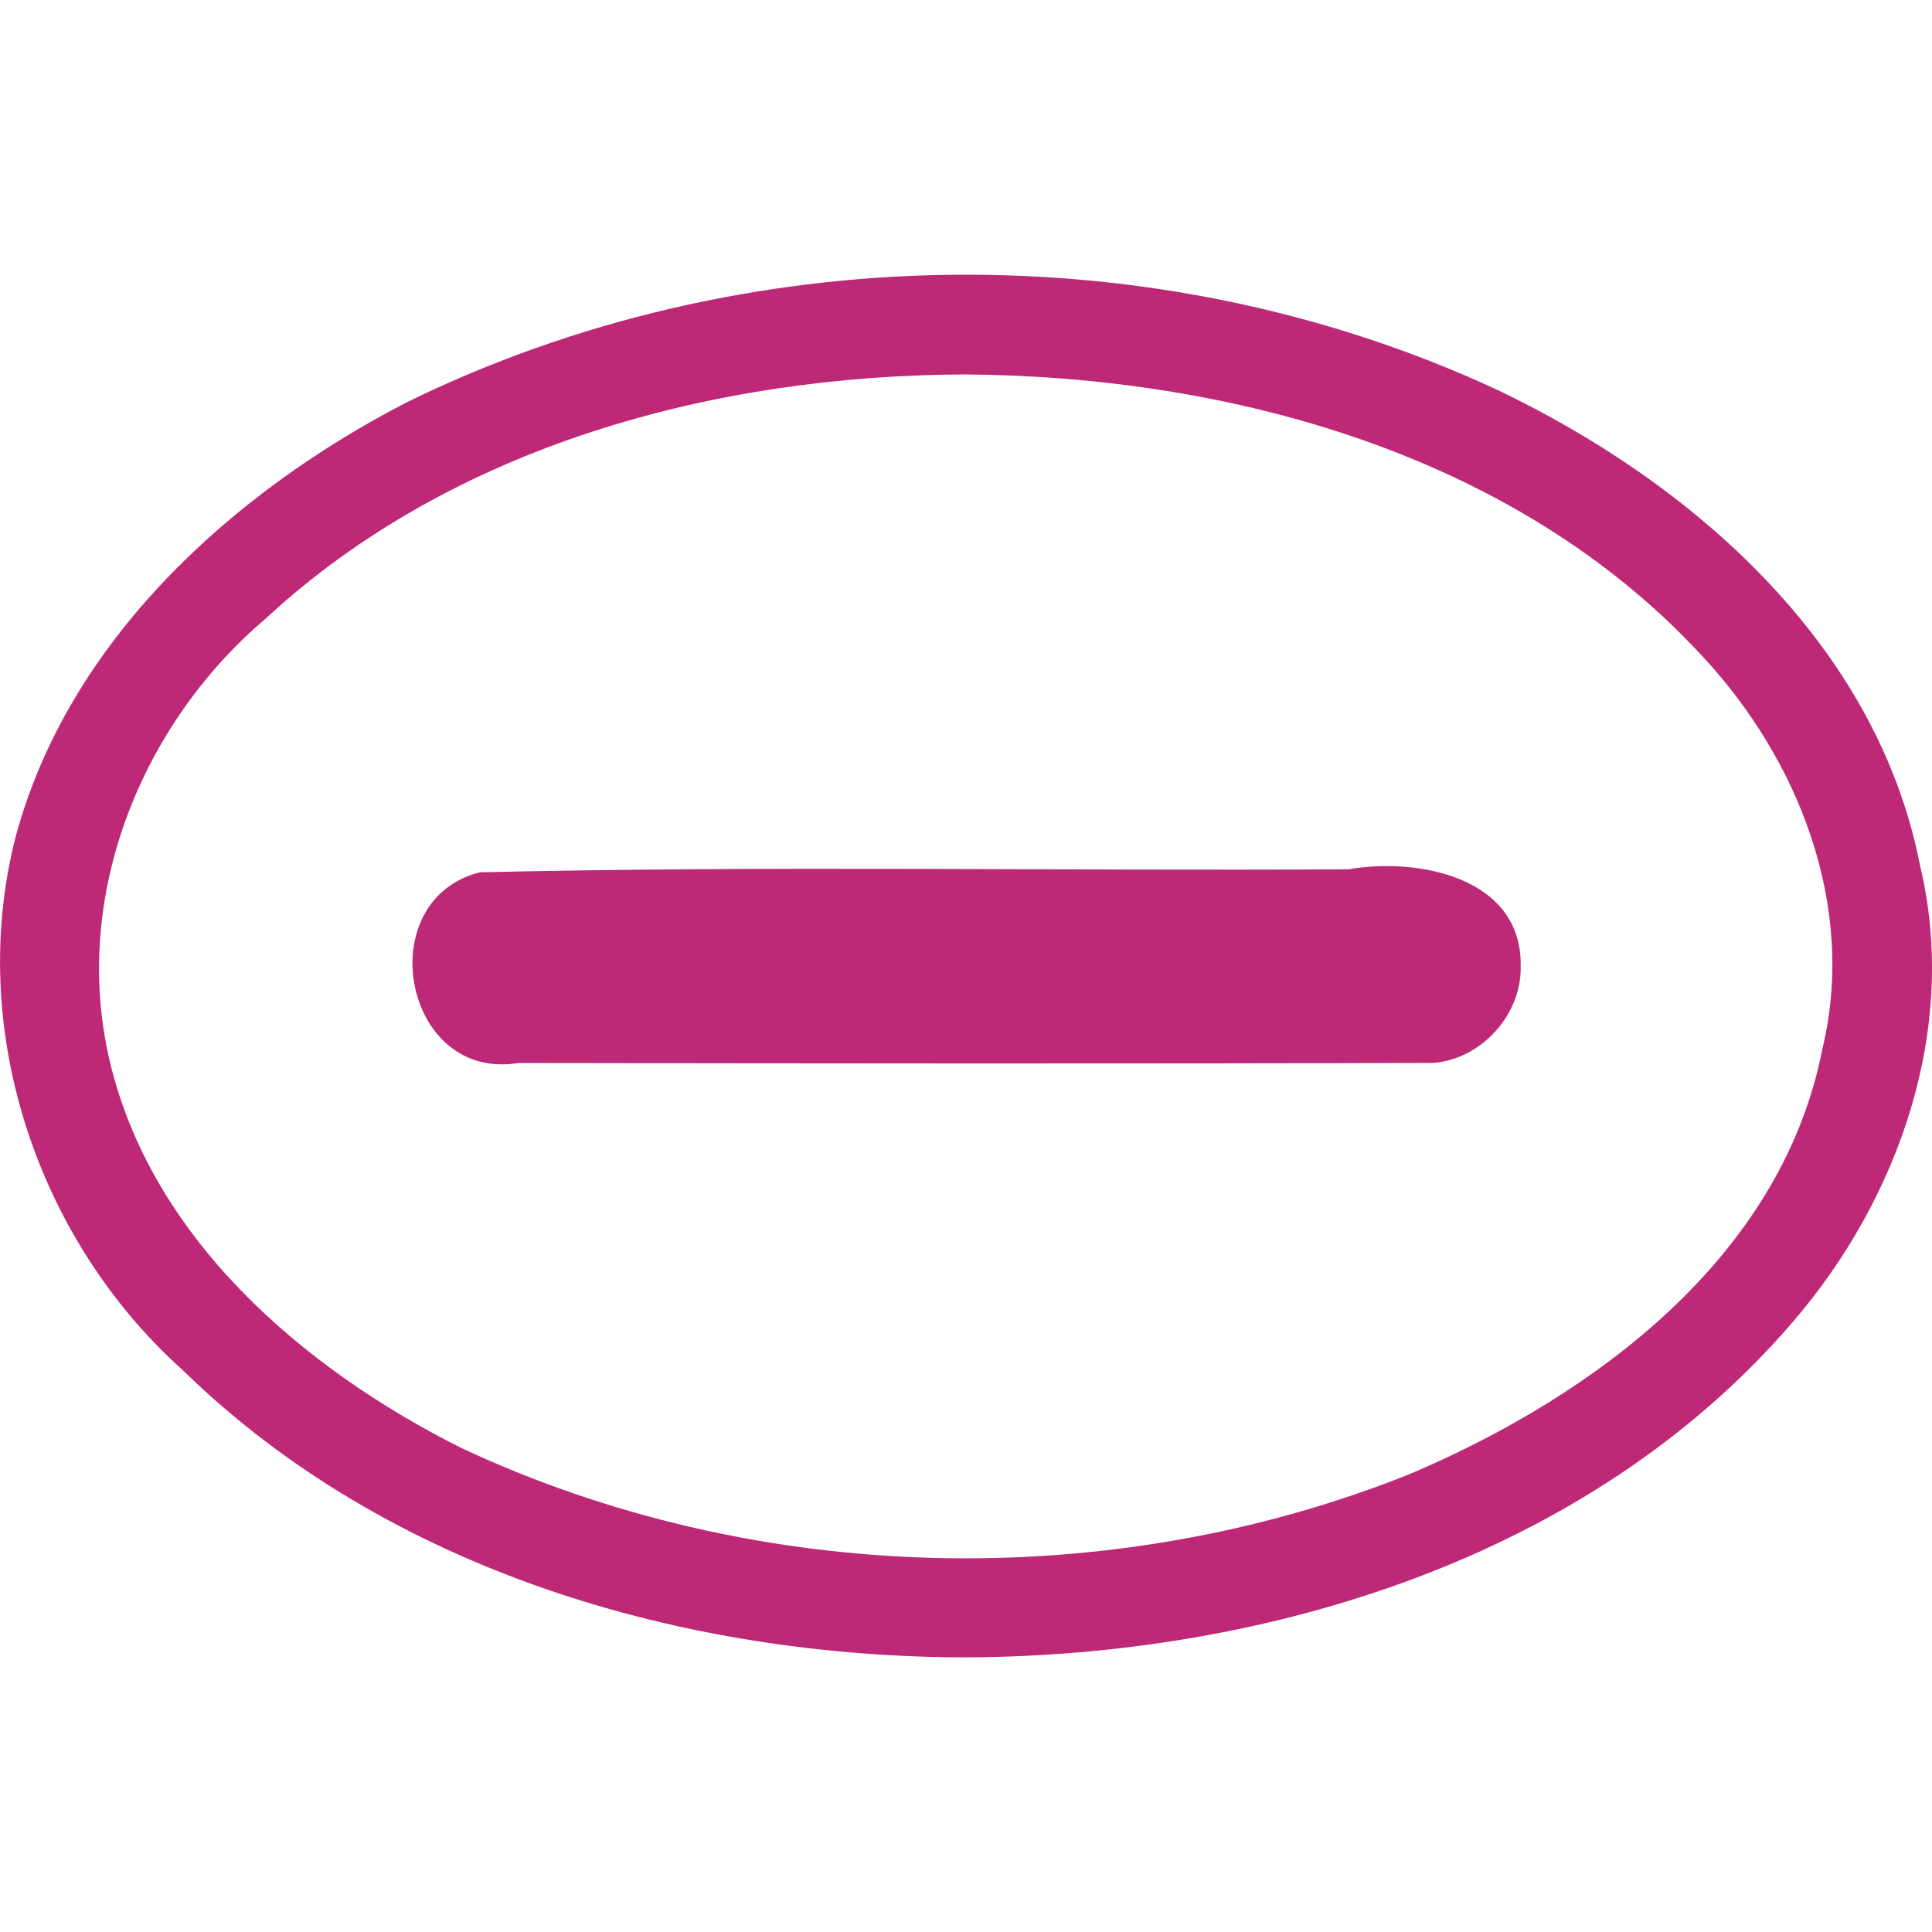
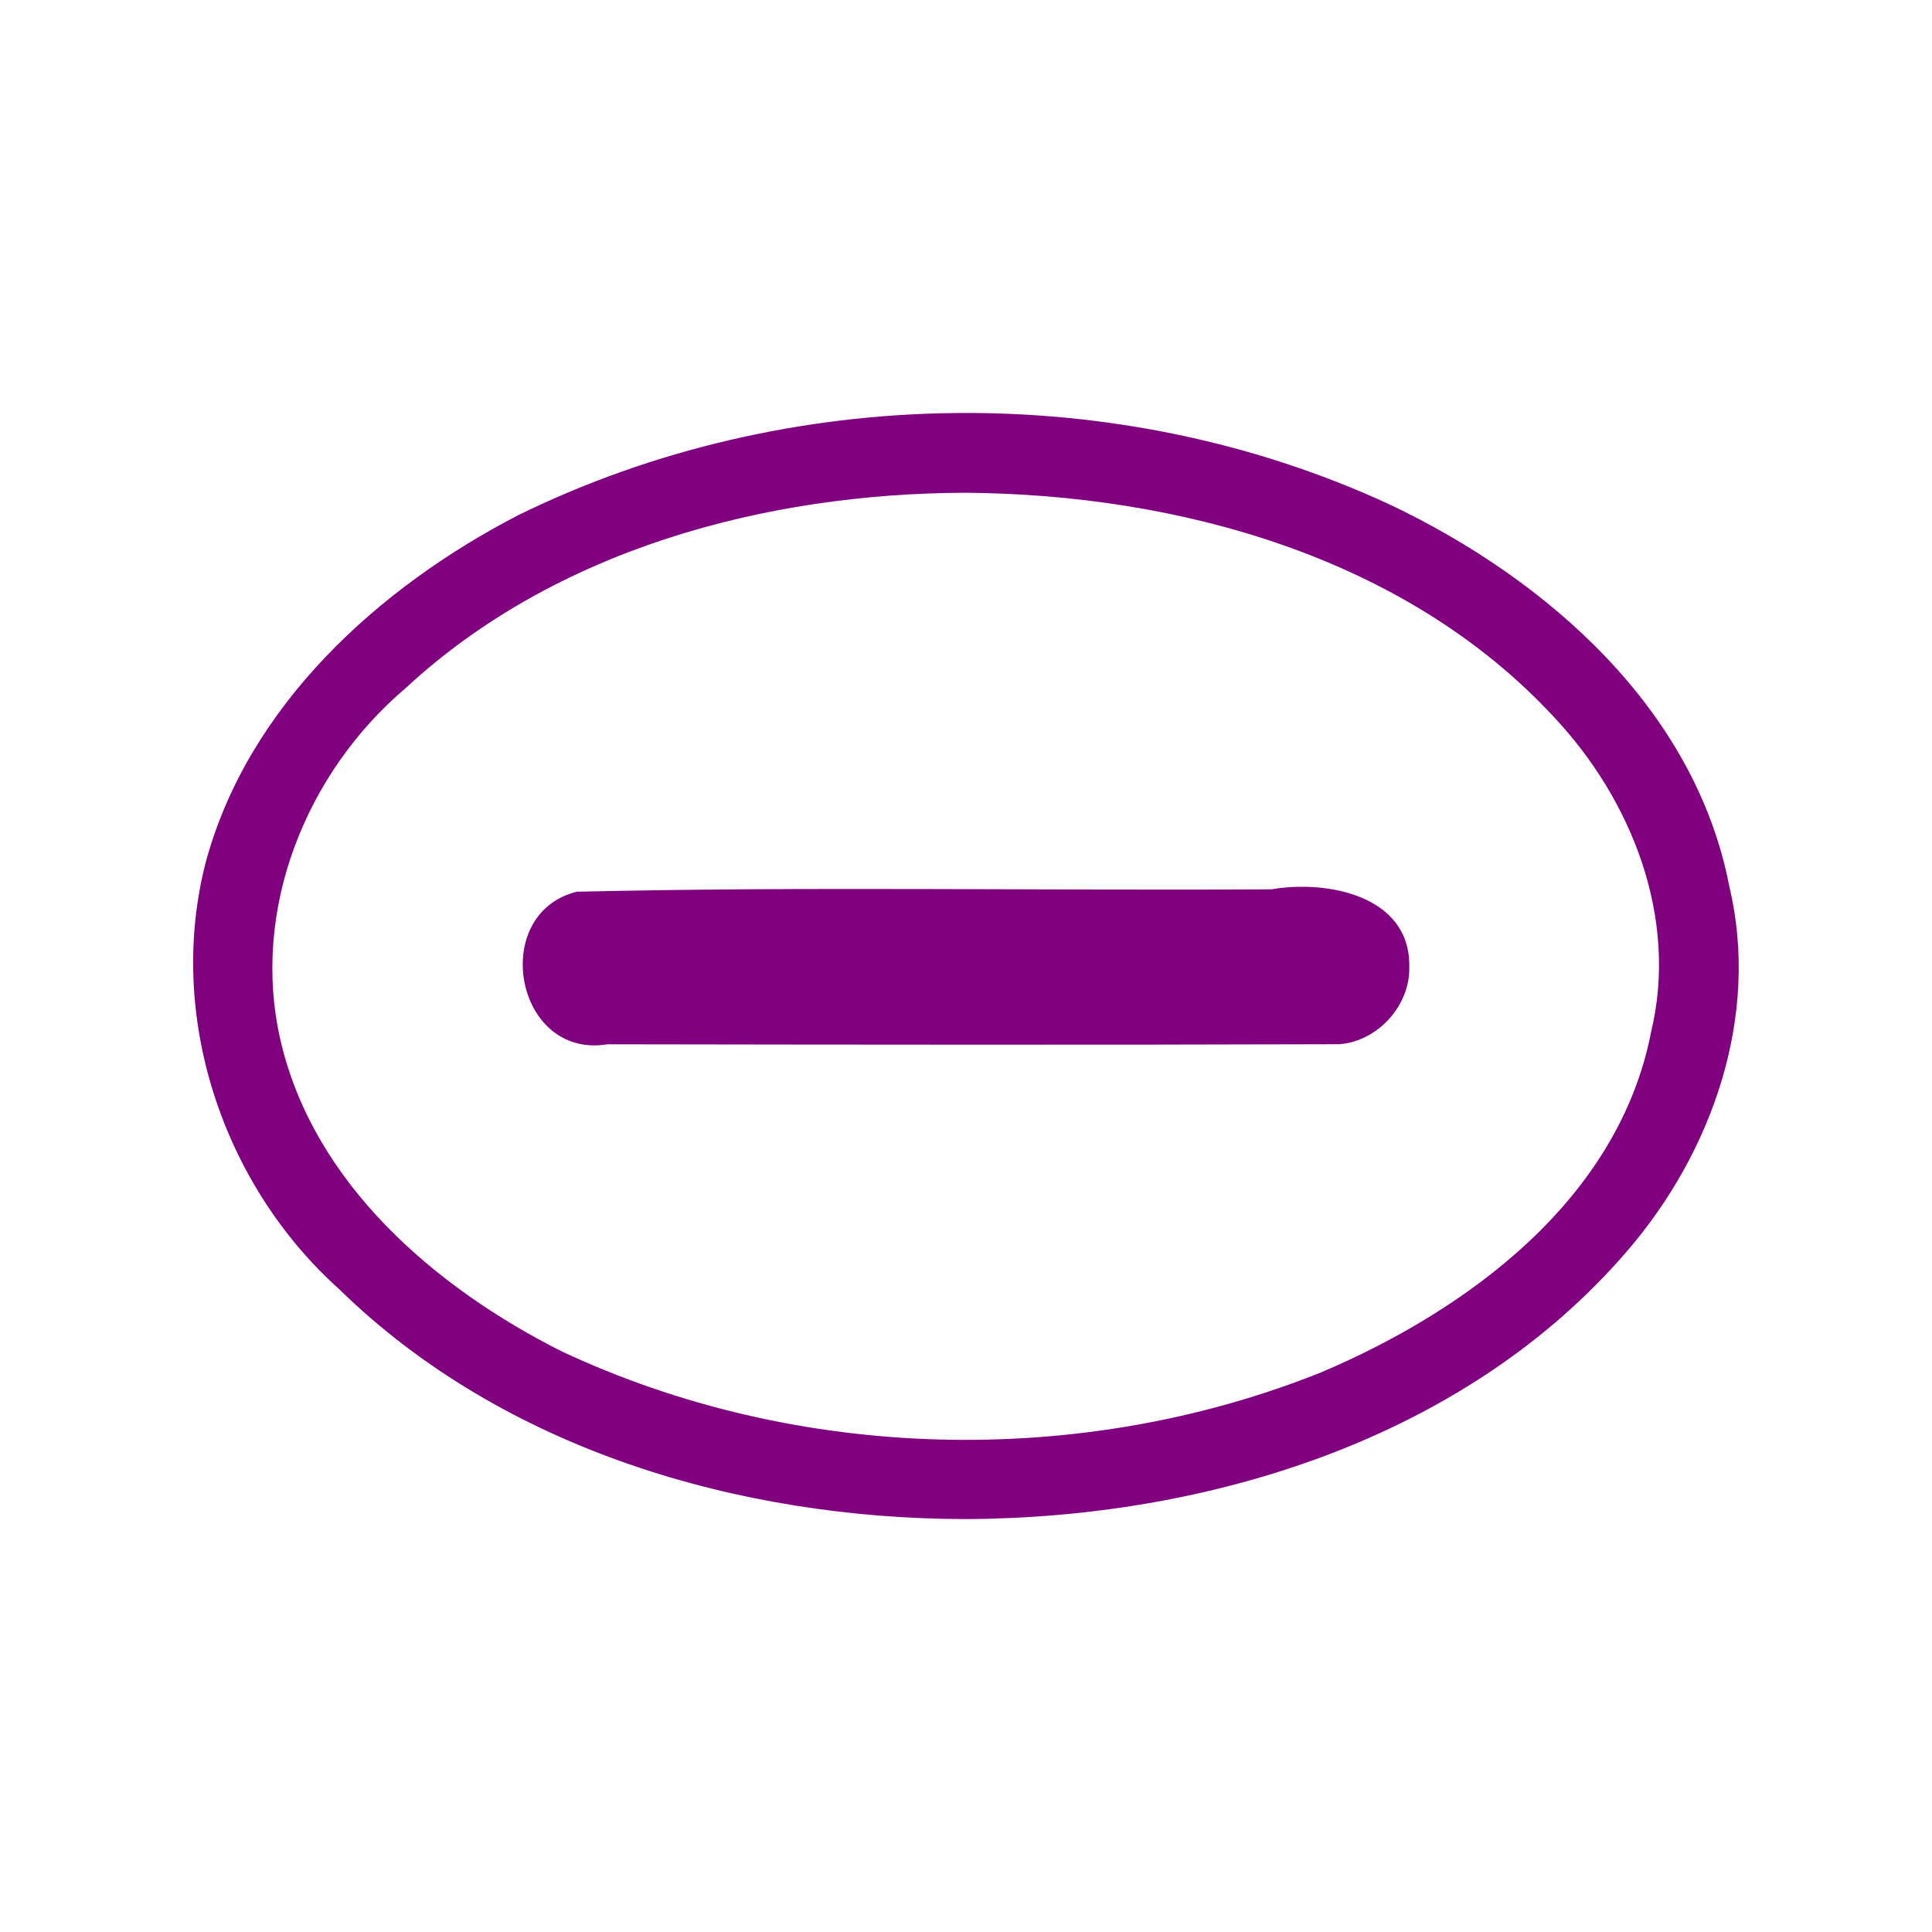
- <svg xmlns="http://www.w3.org/2000/svg" version="1.1" height="20" width="20">
-   <path fill="#bd2877" d="M15.742,10.003c0.017-0.924-1.065-1.129-1.783-1.004-2.996,0.018-5.997-0.039-8.991,0.031-1.139,0.286-0.797,2.171,0.399,1.974,3.157,0.005,6.315,0.009,9.472-0.001,0.497-0.039,0.915-0.502,0.903-0.999z" />
-   <path fill="#bd2877" d="M9.993,3.876c2.753,0.021,5.692,0.827,7.615,2.901,1.011,1.077,1.613,2.602,1.258,4.078-0.42,2.159-2.361,3.593-4.273,4.405-3.122,1.248-6.781,1.156-9.827-0.275-1.637-0.823-3.213-2.176-3.637-4.031-0.384-1.679,0.329-3.454,1.622-4.551,1.937-1.794,4.652-2.518,7.241-2.527zm0,13.281c3.129-0.012,6.464-1.03,8.56-3.465,1.106-1.281,1.726-3.047,1.324-4.728-0.445-2.292-2.356-3.965-4.379-4.929-3.523-1.637-7.8-1.58-11.286,0.129-1.814,0.936-3.503,2.469-4.049,4.495-0.511,1.98,0.214,4.166,1.728,5.524,2.127,2.079,5.182,2.969,8.103,2.974z" />
+ <svg xmlns="http://www.w3.org/2000/svg" height="25" width="25" version="1.1">
+   <path id="path4" fill="#800080" d="m18.236,12.512c0.017-0.924-1.065-1.129-1.783-1.004-2.996,0.018-5.997-0.039-8.991,0.031-1.139,0.286-0.797,2.171,0.399,1.974,3.157,0.005,6.315,0.009,9.472-0.001,0.497-0.039,0.915-0.502,0.903-0.999z" />
+   <path id="path6" fill="#800080" d="m12.492,6.376c2.753,0.021,5.692,0.827,7.615,2.901,1.011,1.077,1.613,2.602,1.258,4.078-0.42,2.159-2.361,3.593-4.273,4.405-3.122,1.248-6.781,1.156-9.827-0.275-1.637-0.823-3.213-2.176-3.637-4.031-0.384-1.679,0.329-3.454,1.622-4.551,1.937-1.794,4.652-2.518,7.241-2.527zm0,13.281c3.129-0.012,6.464-1.03,8.56-3.465,1.106-1.281,1.726-3.047,1.324-4.728-0.445-2.292-2.356-3.965-4.379-4.929-3.523-1.637-7.8-1.58-11.286,0.129-1.814,0.936-3.503,2.469-4.049,4.495-0.511,1.98,0.214,4.166,1.728,5.524,2.127,2.079,5.182,2.969,8.103,2.974z" />
</svg>
